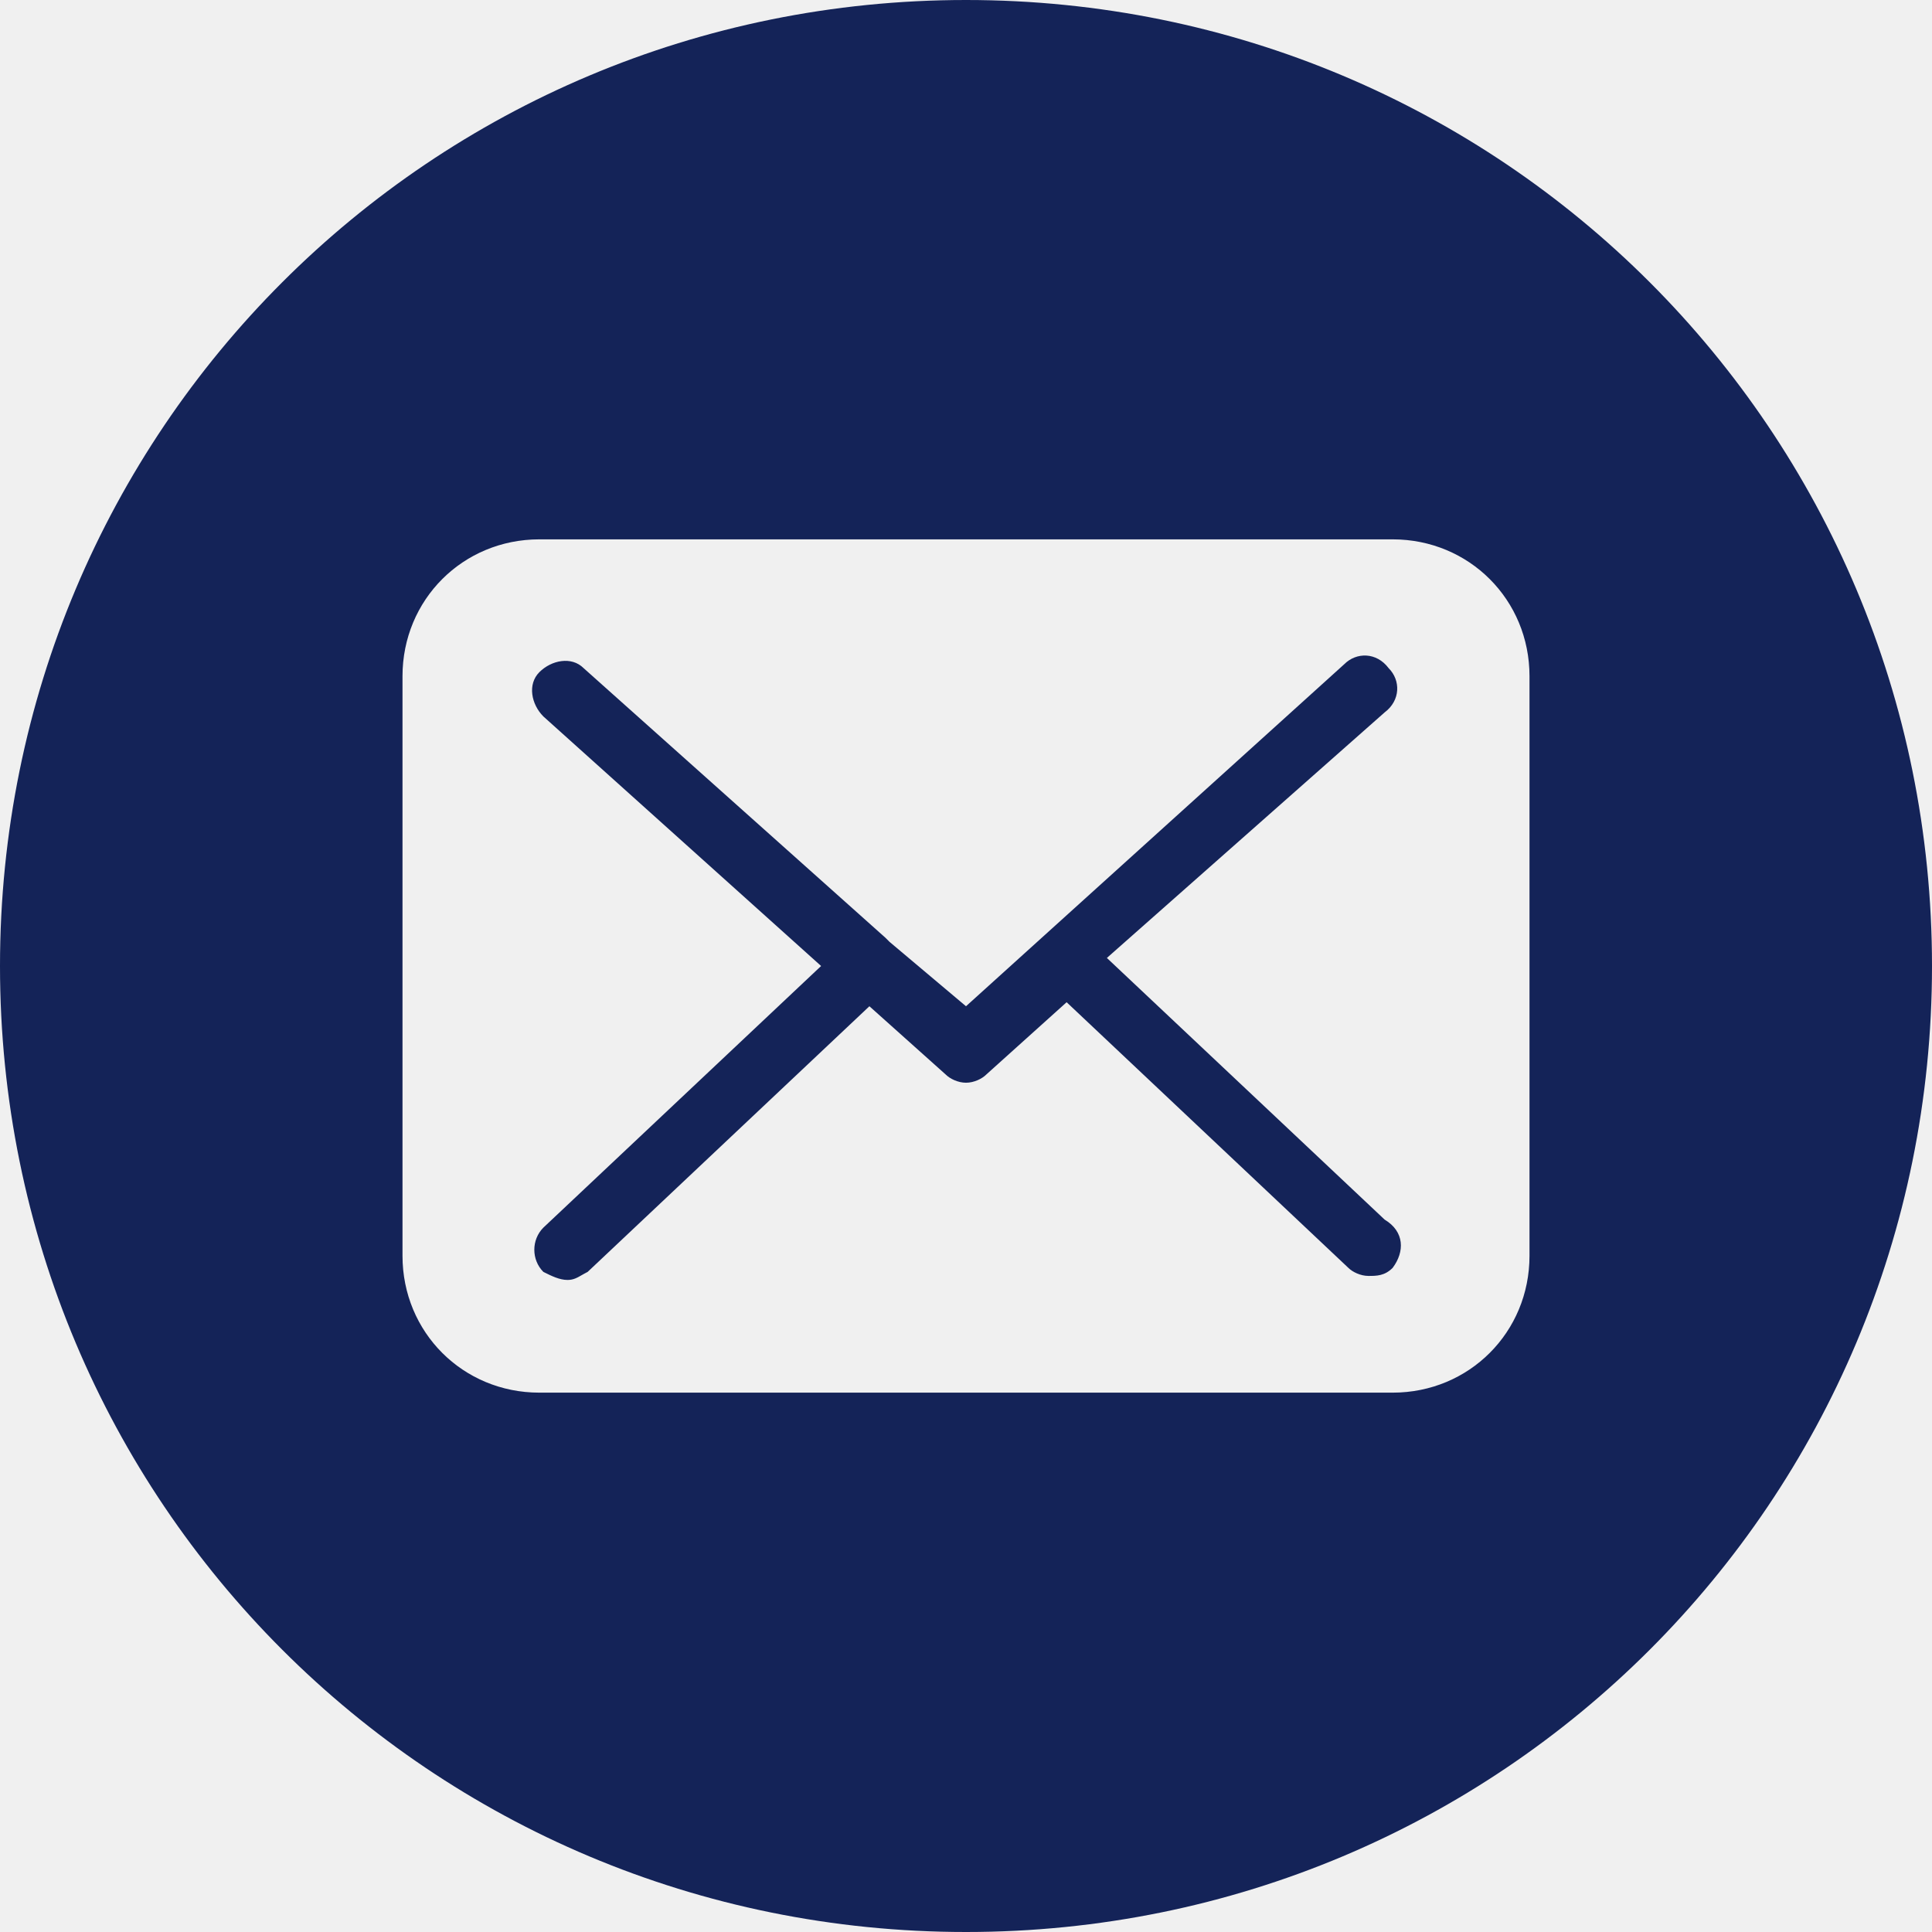
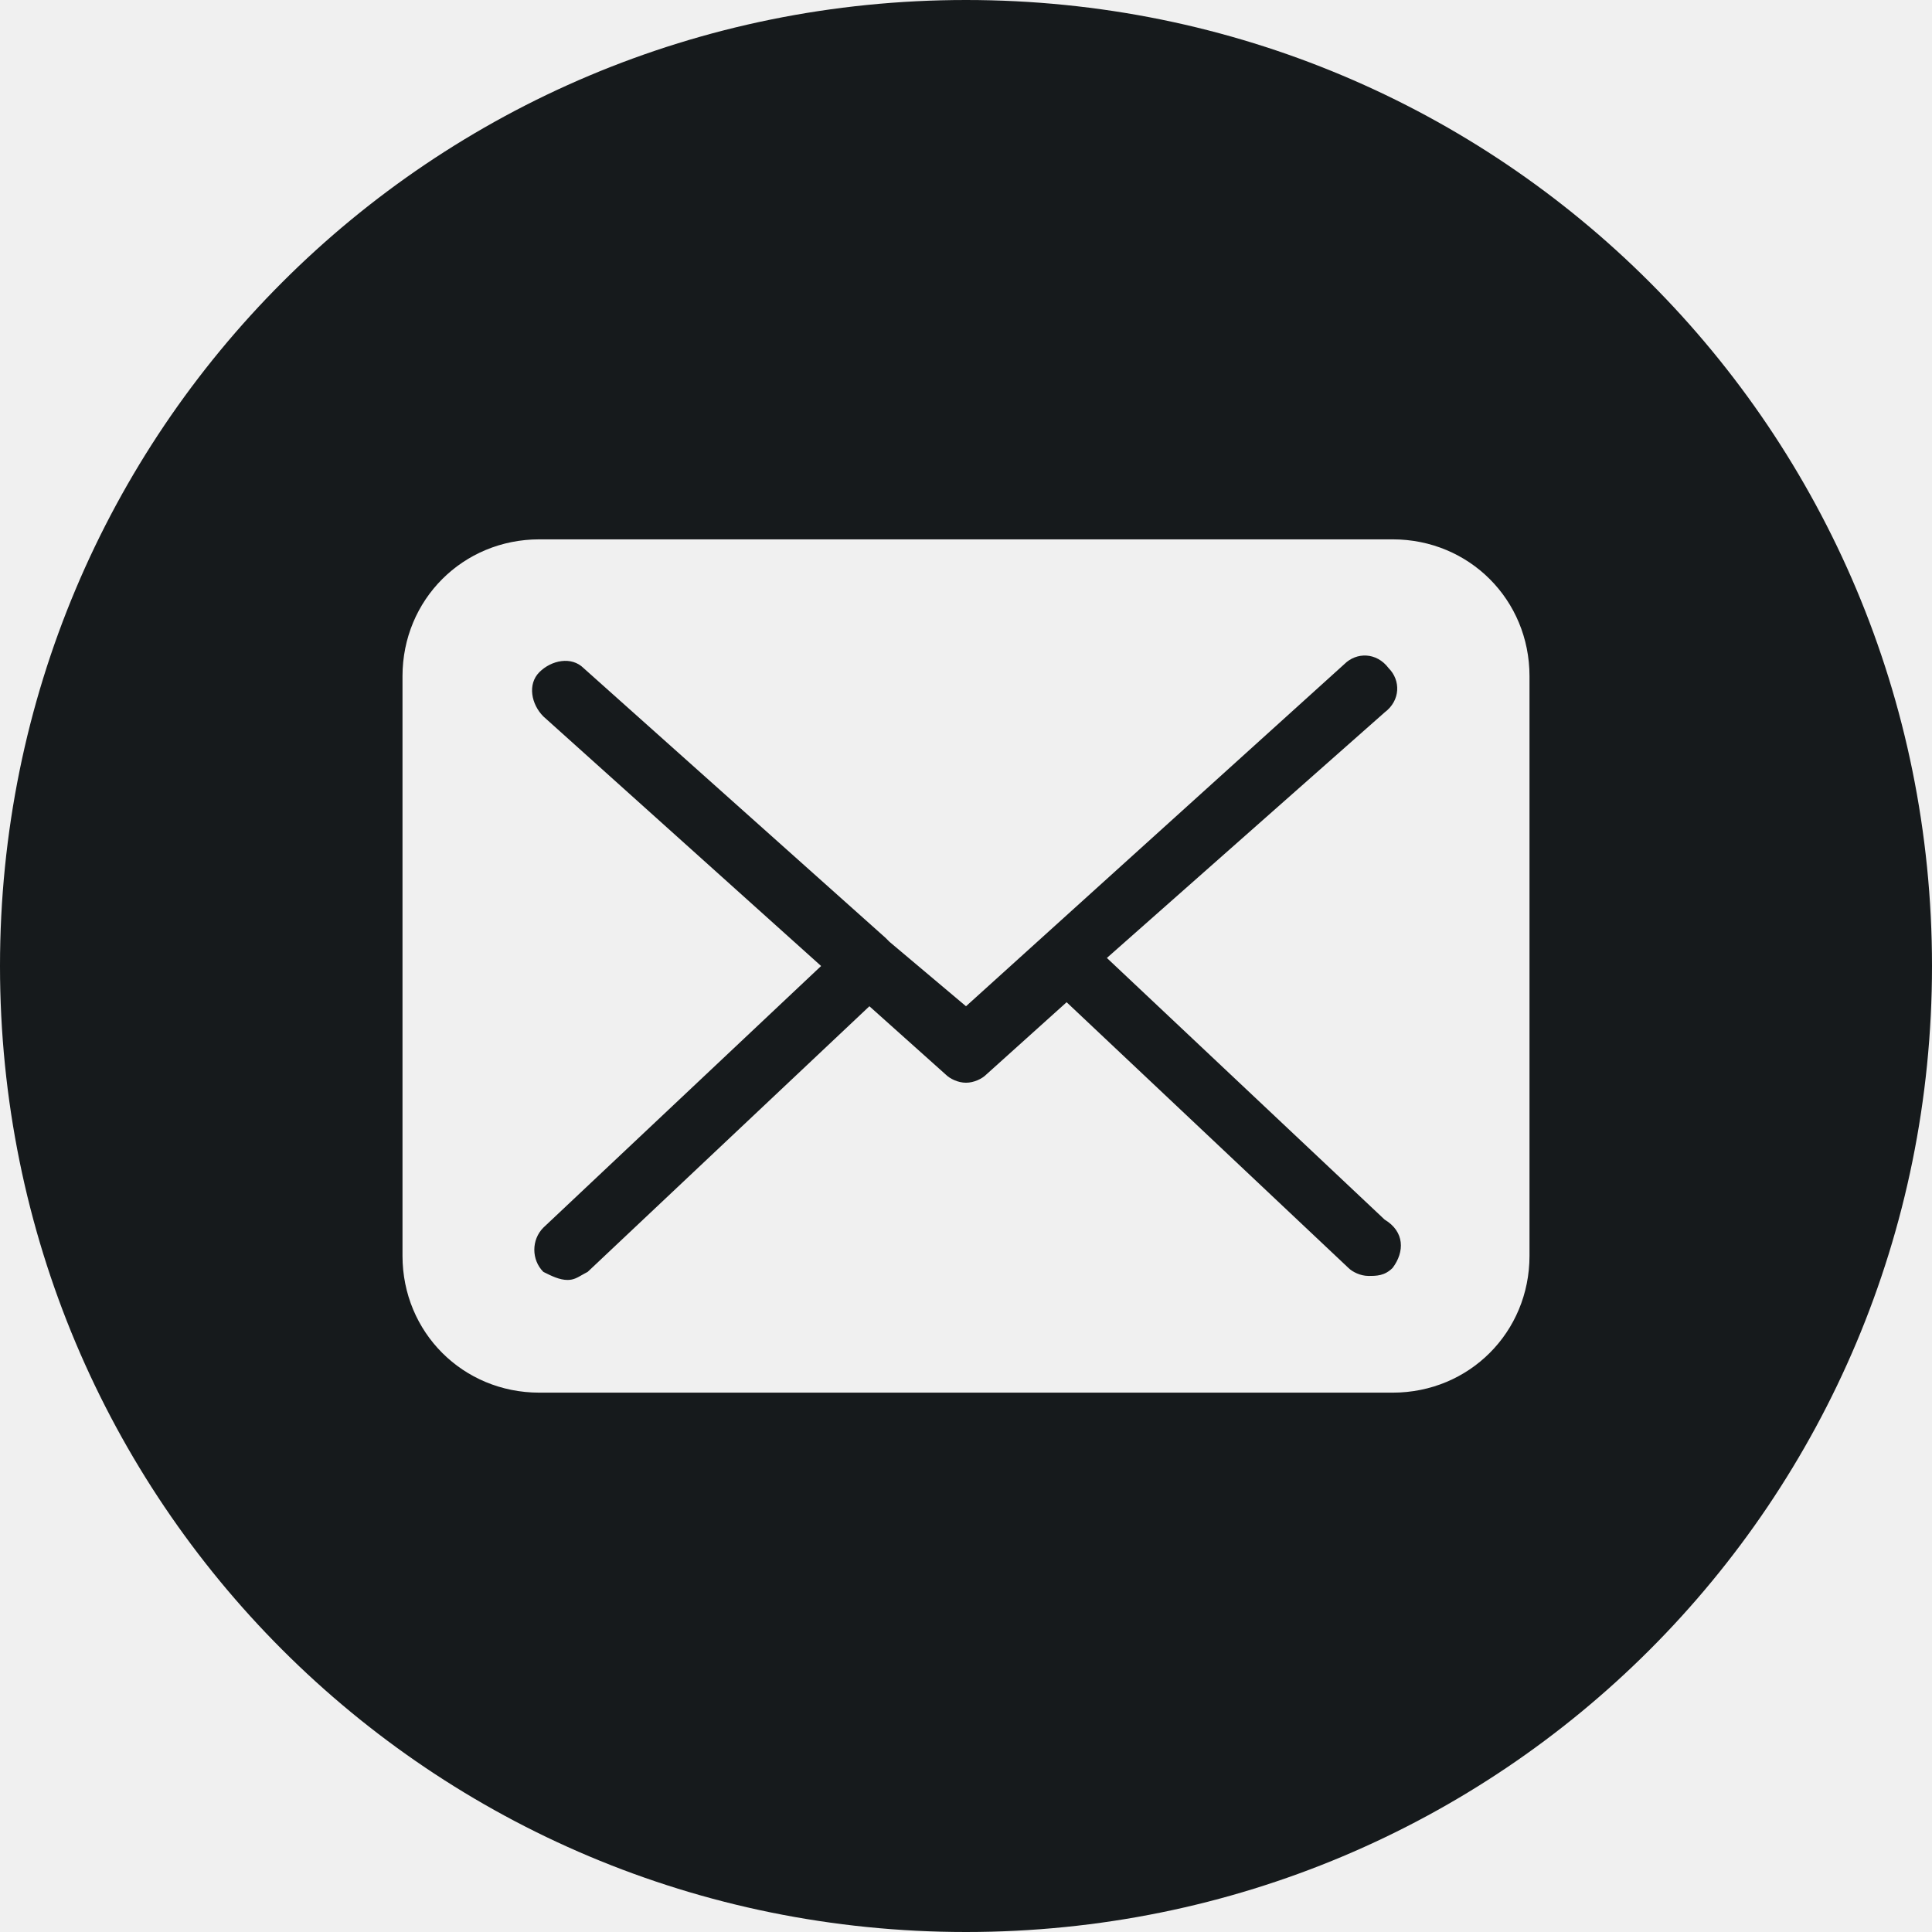
<svg xmlns="http://www.w3.org/2000/svg" width="48" height="48" viewBox="0 0 48 48" fill="none">
-   <g clip-path="url(#clip0_312_2714)">
-     <mask id="mask0_312_2714" style="mask-type:luminance" maskUnits="userSpaceOnUse" x="0" y="0" width="48" height="48">
+   <g clip-path="url(#clip0_12_139)">
+     <mask id="mask0_12_139" style="mask-type:luminance" maskUnits="userSpaceOnUse" x="0" y="0" width="48" height="48">
      <path d="M48 0H0V48H48V0Z" fill="white" />
    </mask>
-     <g mask="url(#mask0_312_2714)">
-       <path fill-rule="evenodd" clip-rule="evenodd" d="M34 31.7C34.2 31.7 34.4 31.7 34.6 31.5C34.9 31.1 34.9 30.6 34.4 30.3L27.5 23.8L34.4 17.7C34.8 17.4 34.8 16.9 34.5 16.6C34.2 16.2 33.7 16.2 33.4 16.5L24 25L22.1 23.4L22 23.3L14.5 16.6C14.2 16.3 13.7 16.4 13.4 16.7C13.1 17 13.2 17.5 13.5 17.8L20.4 24L13.5 30.5C13.2 30.8 13.2 31.3 13.5 31.6C13.7 31.7 13.9 31.8 14.1 31.8C14.246 31.8 14.339 31.746 14.457 31.678C14.5 31.654 14.546 31.627 14.6 31.6L21.6 25L23.5 26.7C23.6 26.8 23.8 26.9 24 26.9C24.2 26.9 24.4 26.8 24.5 26.7L26.5 24.9L33.5 31.5C33.6 31.6 33.8 31.7 34 31.7Z" fill="#142358" />
-       <path d="M24 0C10.7 0 0 10.7 0 24C0 37.3 10.7 48 24 48C37.3 48 48 37.3 48 24C48 10.7 37.3 0 24 0ZM38 31.2C38 33.1 36.5 34.6 34.6 34.6H13.4C11.5 34.6 10 33.1 10 31.2V16.8C10 14.9 11.5 13.4 13.4 13.4H34.6C36.5 13.4 38 14.9 38 16.8V31.2Z" fill="#142358" />
+     <g mask="url(#mask0_12_139)">
+       <mask id="mask1_12_139" style="mask-type:luminance" maskUnits="userSpaceOnUse" x="0" y="0" width="48" height="48">
+         <path d="M48 0H0V48H48V0Z" fill="white" />
+       </mask>
+       <g mask="url(#mask1_12_139)">
+         <path fill-rule="evenodd" clip-rule="evenodd" d="M34 31.7C34.2 31.7 34.4 31.7 34.6 31.5C34.9 31.1 34.9 30.6 34.4 30.3L27.5 23.8L34.4 17.7C34.8 17.4 34.8 16.9 34.5 16.6C34.2 16.2 33.7 16.2 33.4 16.5L24 25L22.1 23.4L22 23.3L14.5 16.6C14.2 16.3 13.7 16.4 13.4 16.7C13.1 17 13.2 17.5 13.5 17.8L20.4 24L13.5 30.5C13.2 30.8 13.2 31.3 13.5 31.6C13.7 31.7 13.9 31.8 14.1 31.8C14.246 31.8 14.339 31.746 14.457 31.678C14.5 31.654 14.546 31.627 14.6 31.6L21.6 25L23.5 26.7C23.6 26.8 23.8 26.9 24 26.9C24.2 26.9 24.4 26.8 24.5 26.7L26.5 24.9L33.5 31.5C33.6 31.6 33.8 31.7 34 31.7Z" fill="#161A1C" />
+         <path d="M24 0C10.7 0 0 10.7 0 24C0 37.3 10.7 48 24 48C37.3 48 48 37.3 48 24C48 10.7 37.3 0 24 0ZM38 31.2C38 33.1 36.5 34.6 34.6 34.6H13.4C11.5 34.6 10 33.1 10 31.2V16.8C10 14.9 11.5 13.4 13.4 13.4H34.6C36.5 13.4 38 14.9 38 16.8V31.2Z" fill="#161A1C" />
+       </g>
    </g>
  </g>
  <defs>
-     <clipPath id="clip0_312_2714">
+     <clipPath id="clip0_12_139">
      <rect width="48" height="48" fill="white" />
    </clipPath>
  </defs>
</svg>
